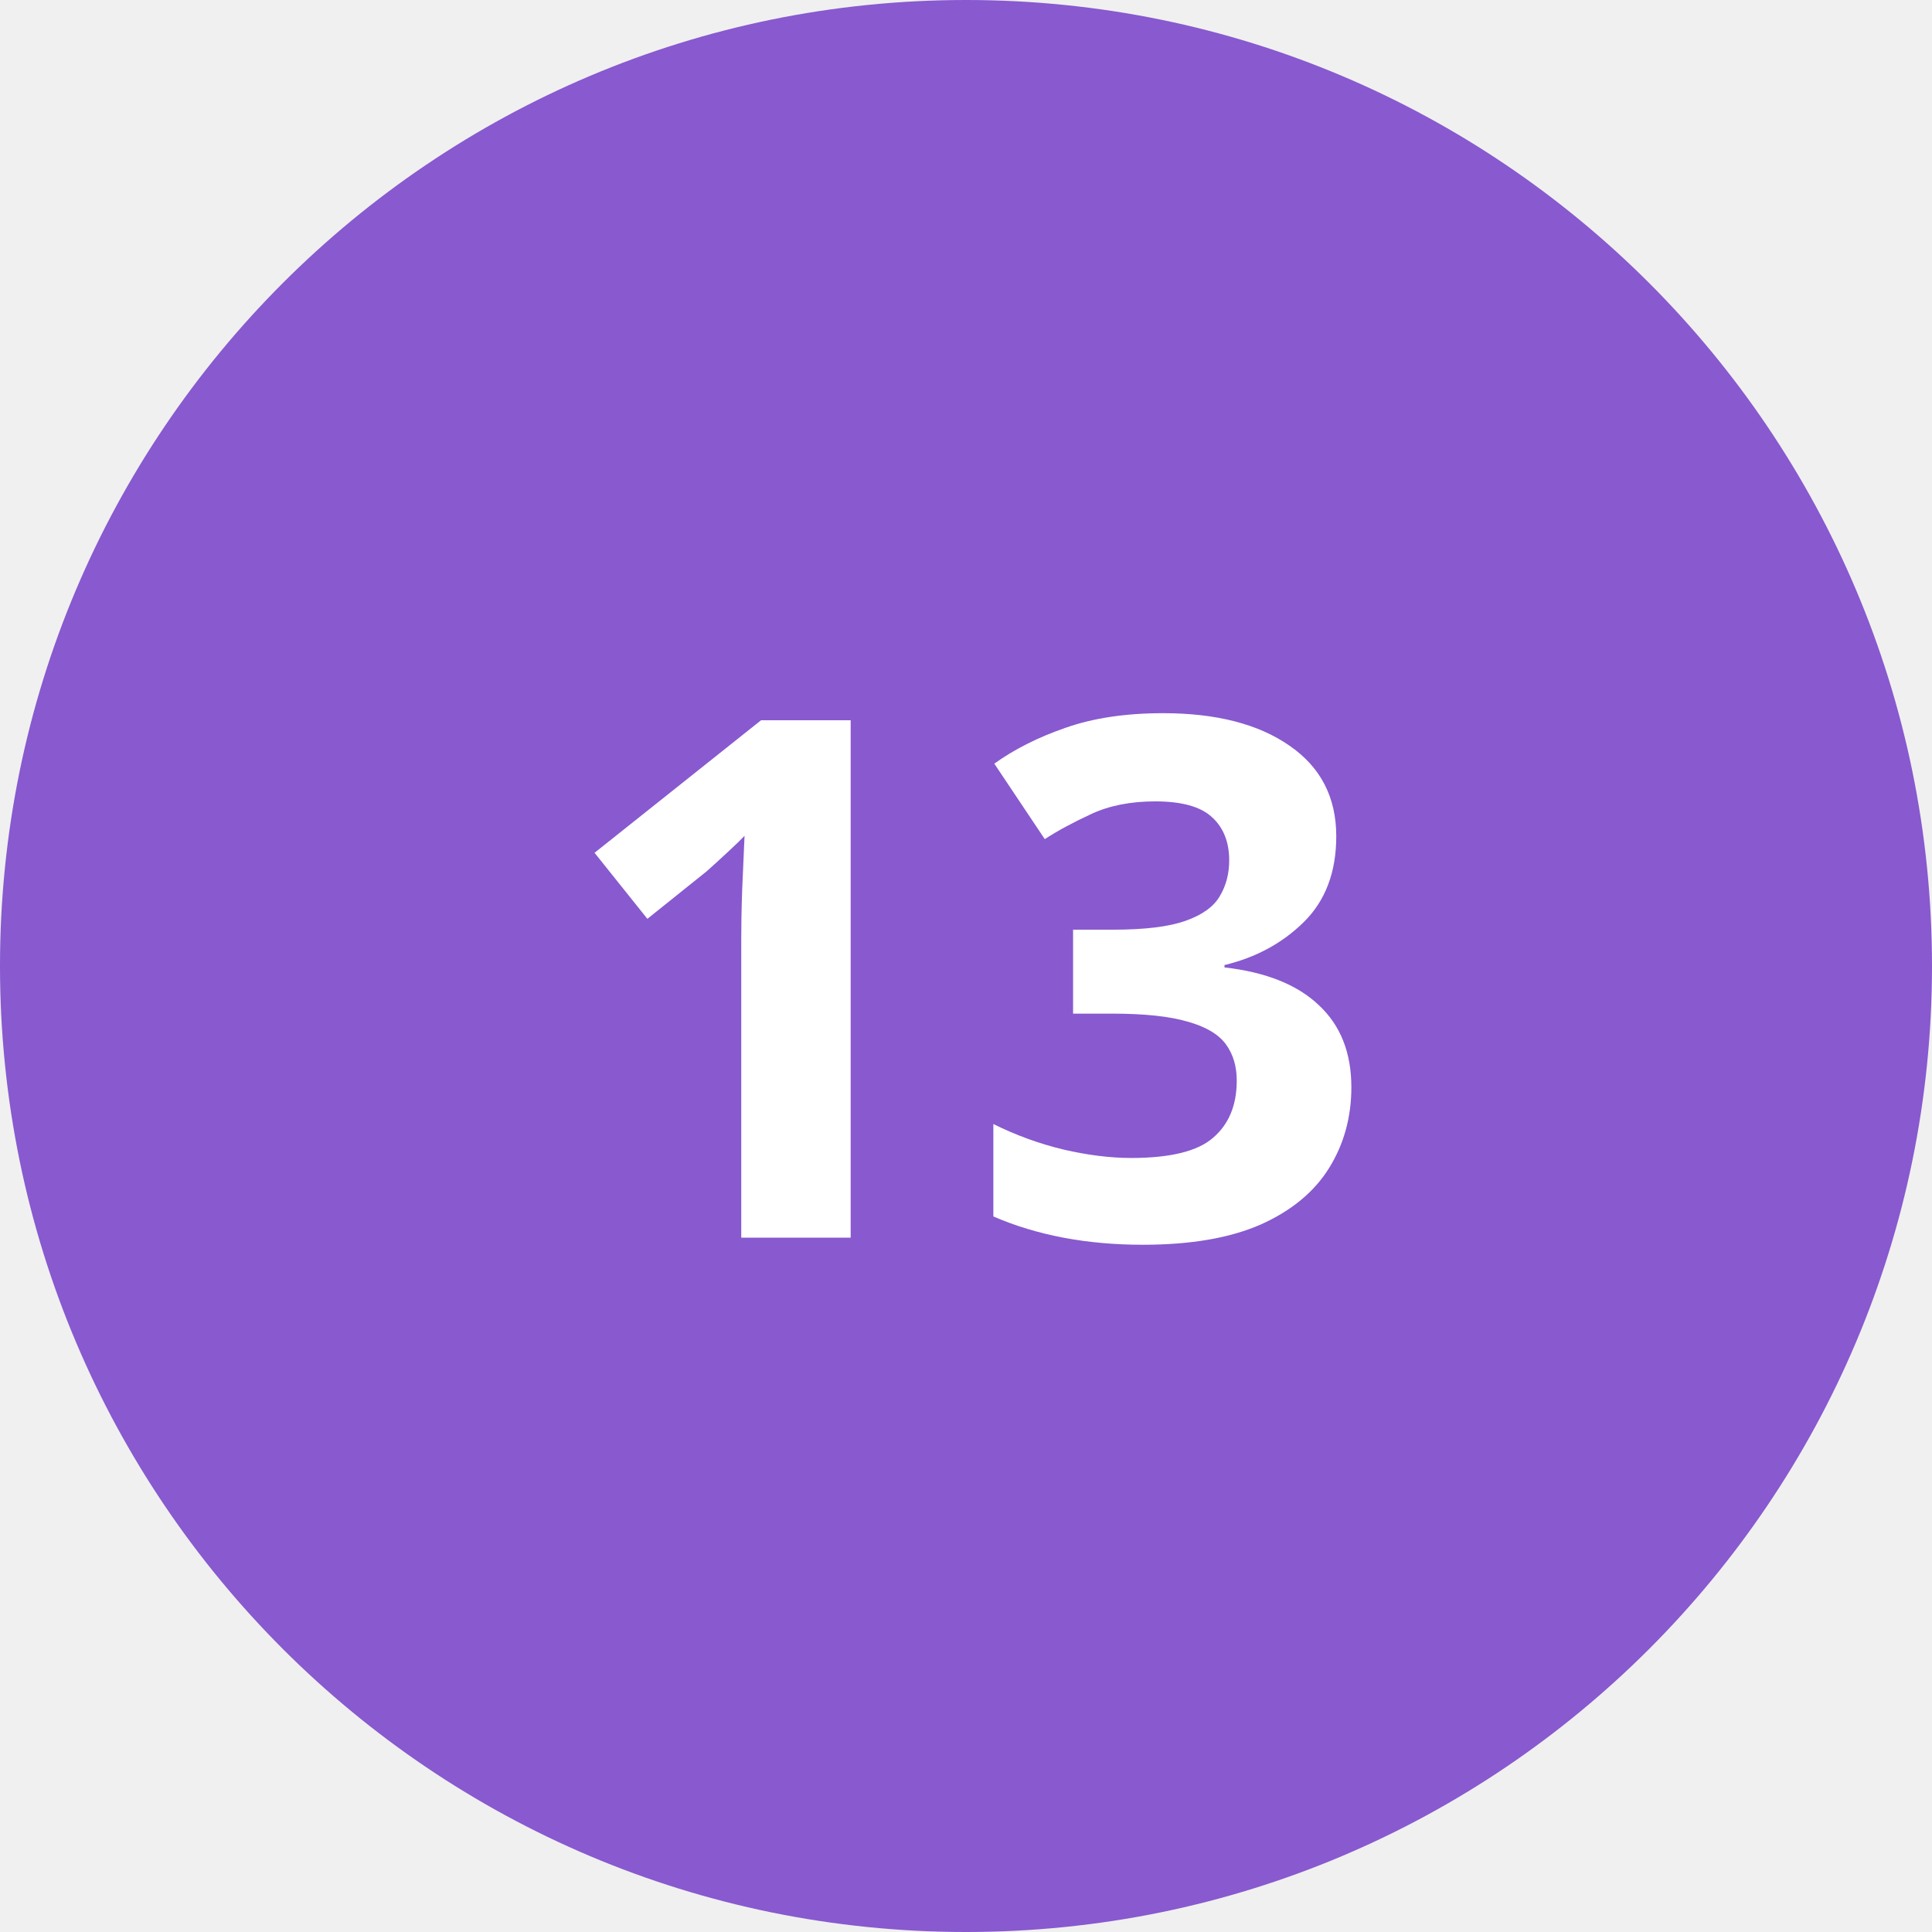
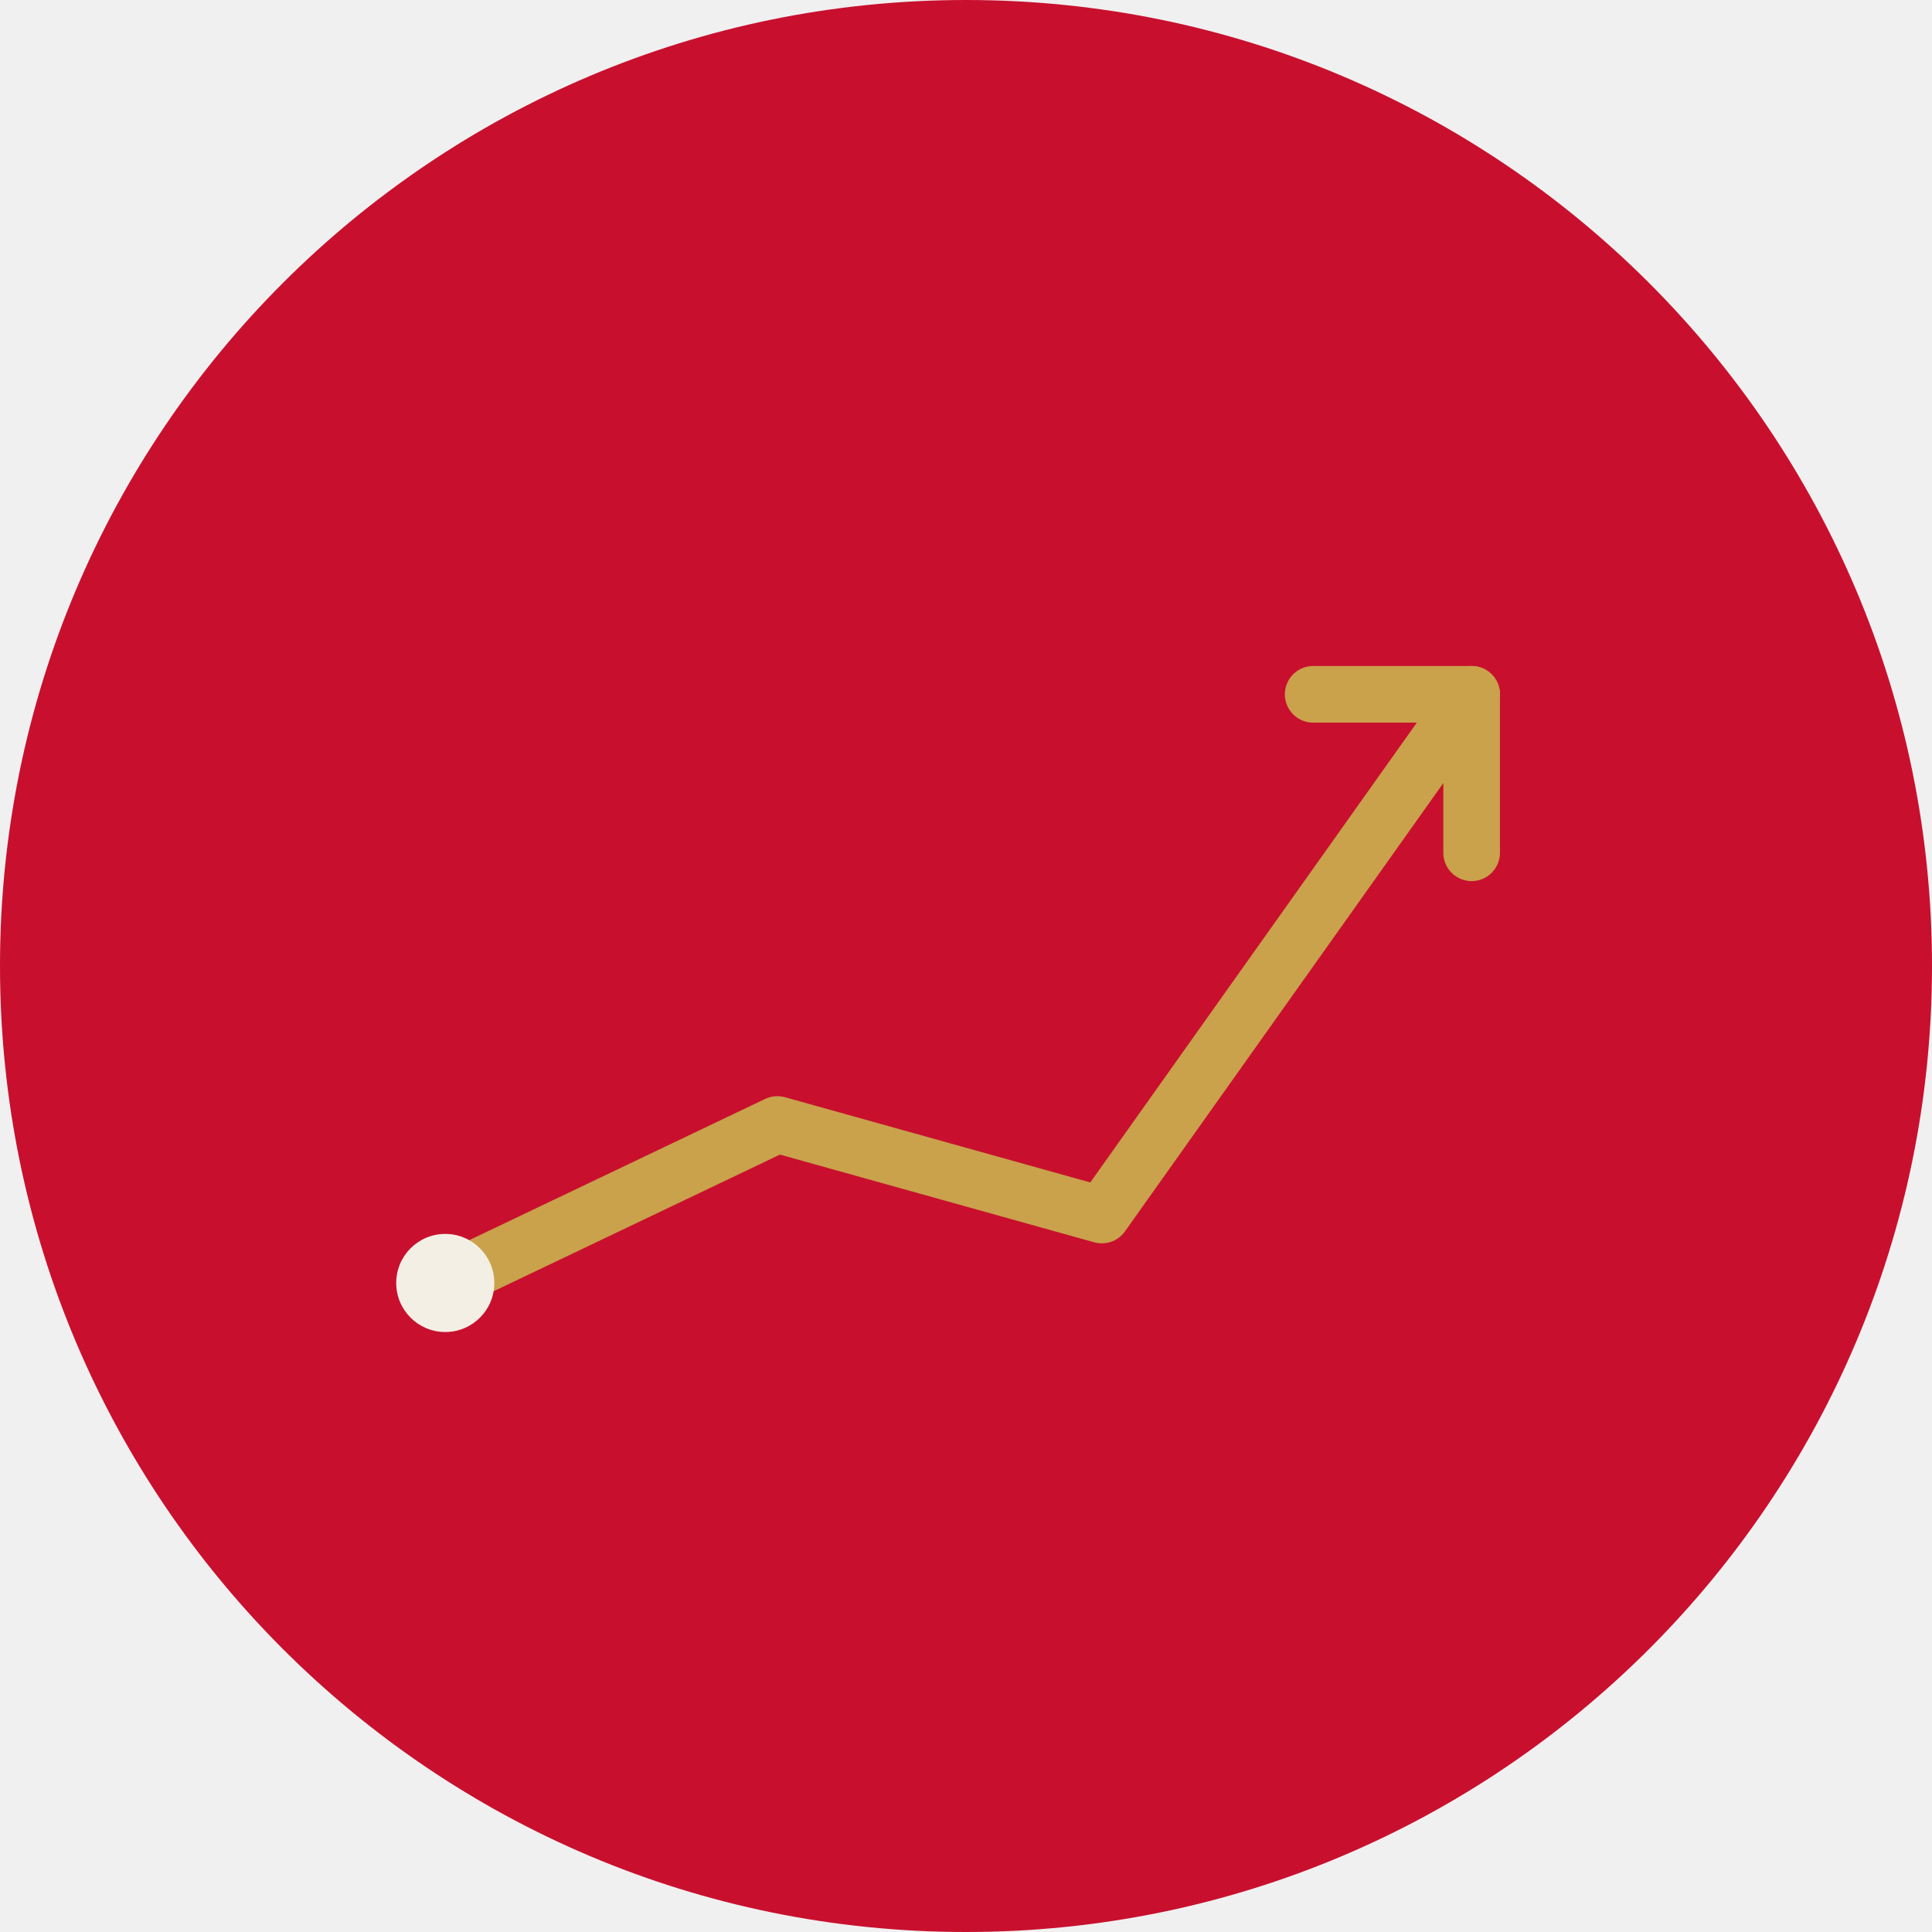
- <svg xmlns="http://www.w3.org/2000/svg" viewBox="0 0 64 64" width="64" height="64">
-   <circle cx="32" cy="32" r="32" fill="hsl(264,55%,58%)" />
-   <text x="32" y="41" font-family="sans-serif" font-size="24" font-weight="bold" fill="#fff" text-anchor="middle">13</text>
+ <svg xmlns="http://www.w3.org/2000/svg" viewBox="0 0 512 512" width="512" height="512">
+   <circle cx="256" cy="256" r="256" fill="#C8102E" />
+   <path d="M118 340 L206 298 L292 322 L390 184" fill="none" stroke="#C9A24B" stroke-width="15" stroke-linecap="round" stroke-linejoin="round" />
+   <path d="M348 184 L390 184 L390 226" fill="none" stroke="#C9A24B" stroke-width="15" stroke-linecap="round" stroke-linejoin="round" />
+   <circle cx="118" cy="340" r="13" fill="#F4EFE4" />
</svg>
